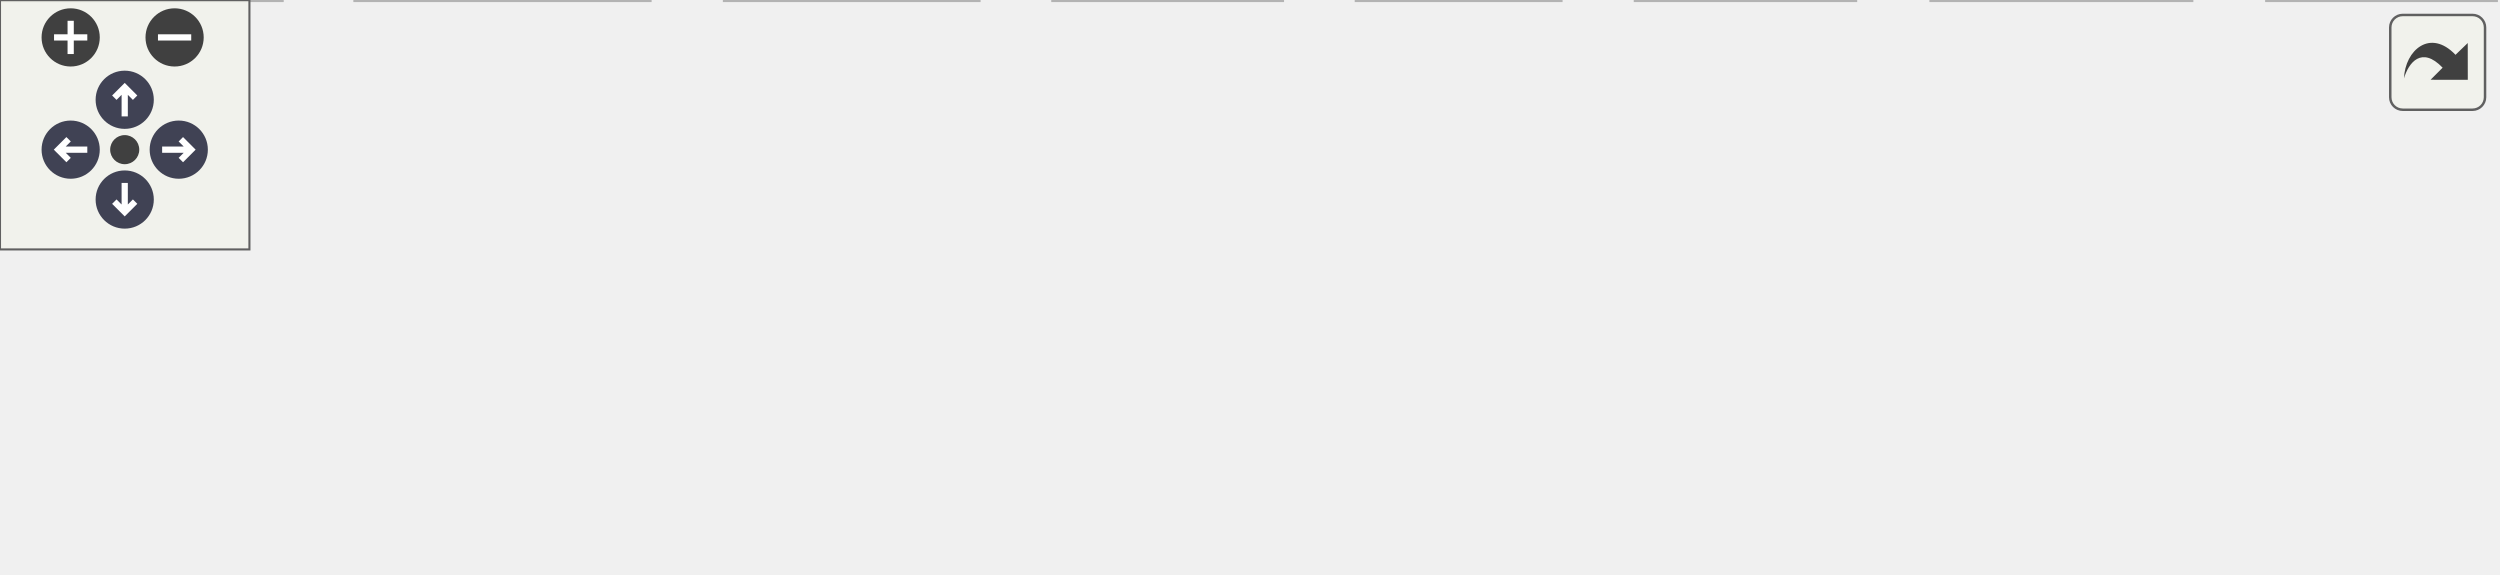
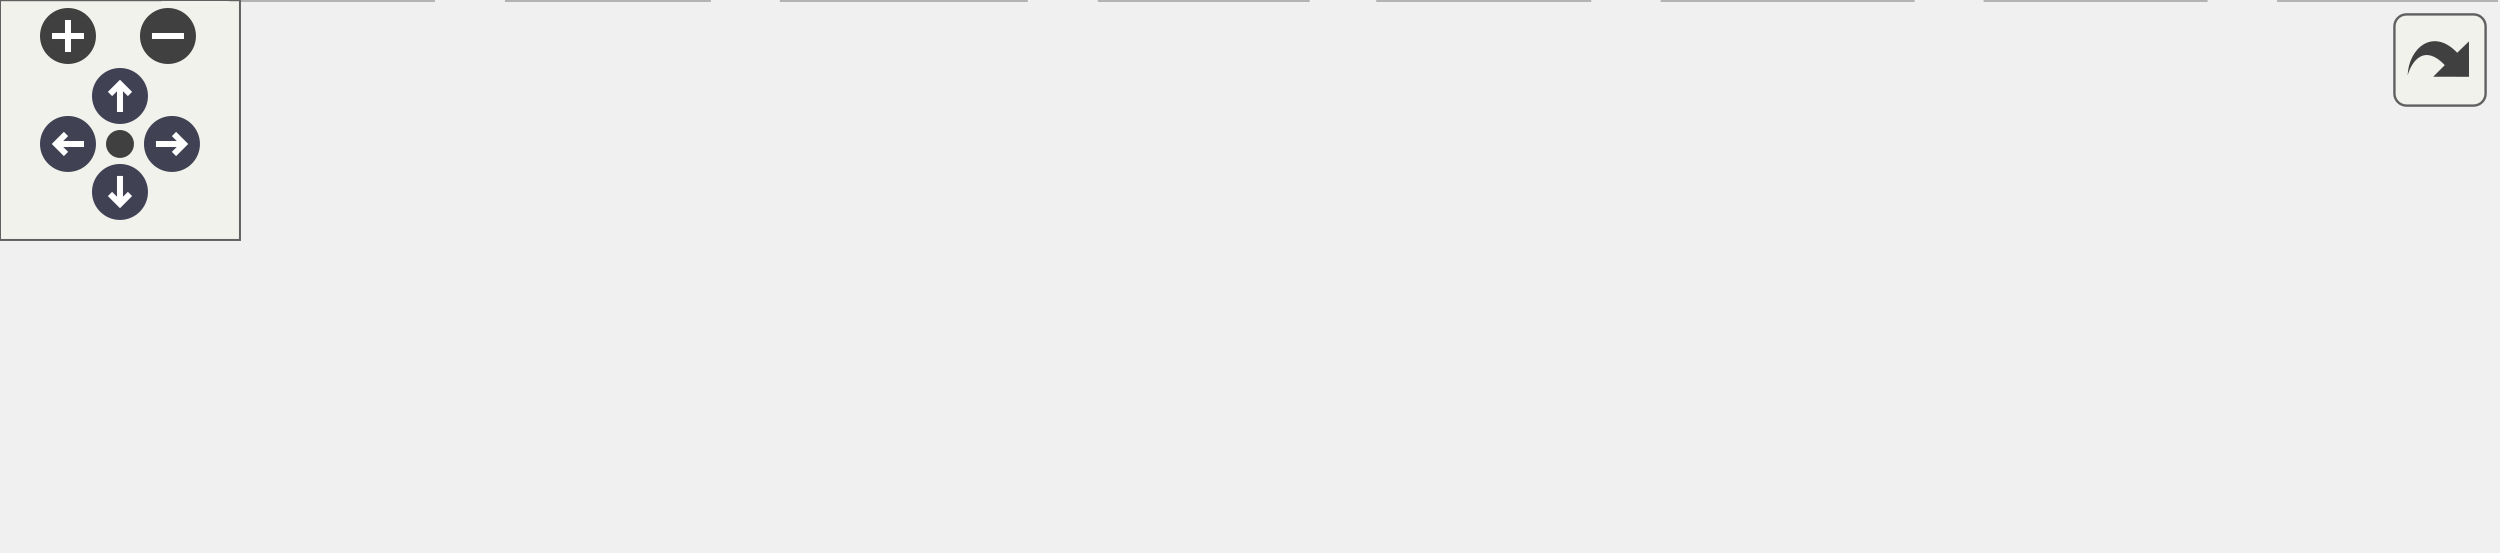
<svg xmlns="http://www.w3.org/2000/svg" xmlns:xlink="http://www.w3.org/1999/xlink" id="main" version="1.1" xml:space="preserve">
  <style type="text/css">
.node, .edge {opacity: 0.7;}
.node.selected, .edge.selected {opacity: 1;}
.edge:hover path { stroke: red; }
.edge:hover polygon { stroke: red; fill: red; }
</style>
  <defs>
    <circle id="rim" cx="0" cy="0" r="7" />
    <circle id="rim2" cx="0" cy="0" r="3.5" />
    <g id="zoomPlus">
      <use xlink:href="#rim" fill="#404040">
        <set attributeName="fill" to="#808080" begin="zoomplus.mouseover" end="zoomplus.mouseout" />
      </use>
      <path d="M-4,0h8M0,-4v8" fill="none" stroke="white" stroke-width="1.5" pointer-events="none" />
    </g>
    <g id="zoomMin">
      <use xlink:href="#rim" fill="#404040">
        <set attributeName="fill" to="#808080" begin="zoomminus.mouseover" end="zoomminus.mouseout" />
      </use>
      <path d="M-4,0h8" fill="none" stroke="white" stroke-width="1.5" pointer-events="none" />
    </g>
    <g id="arrowUp" transform="translate(30 24)">
      <use xlink:href="#rim" />
      <path pointer-events="none" fill="none" stroke="white" stroke-width="1.5" d="M0,-3.0v7 M-2.5,-0.5L0,-3.0L2.5,-0.5" />
    </g>
    <g id="arrowRight" transform="rotate(90) translate(36 -43)">
      <use xlink:href="#rim" />
      <path pointer-events="none" fill="none" stroke="white" stroke-width="1.5" d="M0,-3.0v7 M-2.5,-0.5L0,-3.0L2.5,-0.5" />
    </g>
    <g id="arrowDown" transform="rotate(180) translate(-30 -48)">
      <use xlink:href="#rim" />
      <path pointer-events="none" fill="none" stroke="white" stroke-width="1.5" d="M0,-3.0v7 M-2.5,-0.5L0,-3.0L2.5,-0.5" />
    </g>
    <g id="arrowLeft" transform="rotate(270) translate(-36 17)">
      <use xlink:href="#rim" />
      <path pointer-events="none" fill="none" stroke="white" stroke-width="1.5" d="M0,-3.0v7 M-2.5,-0.5L0,-3.0L2.5,-0.5" />
    </g>
    <g id="resetDef">
      <use xlink:href="#rim2" fill="#404040">
        <set attributeName="fill" to="#808080" begin="reset.mouseover" end="reset.mouseout" />
      </use>
    </g>
  </defs>
  <svg id="graph" class="graph">
    <g id="viewport">
      <g id="Node000001" class="node">
        <g id="a_Node000001">
-           <a xlink:title="Field Edit and Entry for C-Menu Form.">
-             <polygon fill="#999999" stroke="#666666" points="341.5,-77.5 290.25,-77.5 290.25,-56.75 341.5,-56.75 341.5,-77.5" />
-             <text xml:space="preserve" text-anchor="middle" x="315.88" y="-64" font-family="Helvetica,sans-Serif" font-size="10.00">fields.c</text>
+           <a xlink:title="Window support for C-Menu Menu, Form, Pick, and View.">
+             <polygon fill="#999999" stroke="#666666" points="324.75,-77.5 277.25,-77.5 277.25,-56.75 324.75,-56.75 324.75,-77.5" />
+             <text xml:space="preserve" text-anchor="middle" x="301" y="-64" font-family="Helvetica,sans-Serif" font-size="10.00">dwin.c</text>
          </a>
        </g>
      </g>
      <g id="Node000002" class="node">
        <g id="a_Node000002">
          <a xlink:title=" ">
-             <polygon fill="#e0e0e0" stroke="#999999" points="67.75,-20.75 0,-20.75 0,0 67.75,0 67.75,-20.75" />
-             <text xml:space="preserve" text-anchor="middle" x="33.88" y="-7.25" font-family="Helvetica,sans-Serif" font-size="10.00">common.h</text>
+             <polygon fill="#e0e0e0" stroke="#999999" points="40,-20.75 0,-20.75 0,0 40,0 40,-20.75" />
+             <text xml:space="preserve" text-anchor="middle" x="20" y="-7.25" font-family="Helvetica,sans-Serif" font-size="10.00">cm.h</text>
          </a>
        </g>
      </g>
      <g id="edge1_Node000001_Node000002" class="edge">
        <g id="a_edge1_Node000001_Node000002">
          <a xlink:title=" ">
-             <path fill="none" stroke="#63b8ff" d="M290.01,-61.45C248,-53.81 162.07,-37.97 79.26,-21.19" />
-             <polygon fill="#63b8ff" stroke="#63b8ff" points="80.11,-17.8 69.61,-19.23 78.71,-24.65 80.11,-17.8" />
+             <path fill="none" stroke="#63b8ff" d="M276.8,-62.87C233.43,-56.82 139.5,-42.63 51.48,-21.11" />
+             <polygon fill="#63b8ff" stroke="#63b8ff" points="52.51,-17.76 41.97,-18.74 50.82,-24.55 52.51,-17.76" />
          </a>
        </g>
      </g>
      <g id="Node000003" class="node">
        <g id="a_Node000003">
          <a xlink:title=" ">
-             <polygon fill="#e0e0e0" stroke="#999999" points="156.25,-20.75 85.5,-20.75 85.5,0 156.25,0 156.25,-20.75" />
-             <text xml:space="preserve" text-anchor="middle" x="120.88" y="-7.25" font-family="Helvetica,sans-Serif" font-size="10.00">monetary.h</text>
+             <polygon fill="#e0e0e0" stroke="#999999" points="108.25,-20.75 57.75,-20.75 57.75,0 108.25,0 108.25,-20.75" />
+             <text xml:space="preserve" text-anchor="middle" x="83" y="-7.25" font-family="Helvetica,sans-Serif" font-size="10.00">errno.h</text>
          </a>
        </g>
      </g>
      <g id="edge2_Node000001_Node000003" class="edge">
        <g id="a_edge2_Node000001_Node000003">
          <a xlink:title=" ">
-             <path fill="none" stroke="#63b8ff" d="M289.98,-58.85C258.58,-50.04 205.1,-35.02 166.68,-24.24" />
-             <polygon fill="#63b8ff" stroke="#63b8ff" points="167.81,-20.92 157.24,-21.58 165.92,-27.66 167.81,-20.92" />
+             <path fill="none" stroke="#63b8ff" d="M276.98,-60.32C243.89,-52.29 182.14,-37.19 119.48,-21.09" />
+             <polygon fill="#63b8ff" stroke="#63b8ff" points="120.62,-17.77 110.07,-18.67 118.88,-24.55 120.62,-17.77" />
          </a>
        </g>
      </g>
      <g id="Node000004" class="node">
        <g id="a_Node000004">
          <a xlink:title=" ">
-             <polygon fill="#e0e0e0" stroke="#999999" points="235.38,-20.75 174.38,-20.75 174.38,0 235.38,0 235.38,-20.75" />
-             <text xml:space="preserve" text-anchor="middle" x="204.88" y="-7.25" font-family="Helvetica,sans-Serif" font-size="10.00">stdbool.h</text>
+             <polygon fill="#e0e0e0" stroke="#999999" points="177.25,-20.75 126.75,-20.75 126.75,0 177.25,0 177.25,-20.75" />
+             <text xml:space="preserve" text-anchor="middle" x="152" y="-7.25" font-family="Helvetica,sans-Serif" font-size="10.00">math.h</text>
          </a>
        </g>
      </g>
      <g id="edge3_Node000001_Node000004" class="edge">
        <g id="a_edge3_Node000001_Node000004">
          <a xlink:title=" ">
-             <path fill="none" stroke="#63b8ff" d="M296.03,-56.34C278.98,-47.93 254.15,-35.68 234.71,-26.09" />
-             <polygon fill="#63b8ff" stroke="#63b8ff" points="236.42,-23.03 225.91,-21.75 233.33,-29.31 236.42,-23.03" />
+             <path fill="none" stroke="#63b8ff" d="M277.06,-57.33C253.13,-48.53 216.02,-34.9 188.43,-24.76" />
+             <polygon fill="#63b8ff" stroke="#63b8ff" points="189.64,-21.48 179.05,-21.31 187.23,-28.05 189.64,-21.48" />
          </a>
        </g>
      </g>
      <g id="Node000005" class="node">
        <g id="a_Node000005">
          <a xlink:title=" ">
-             <polygon fill="#e0e0e0" stroke="#999999" points="308.38,-20.75 253.38,-20.75 253.38,0 308.38,0 308.38,-20.75" />
-             <text xml:space="preserve" text-anchor="middle" x="280.88" y="-7.25" font-family="Helvetica,sans-Serif" font-size="10.00">stddef.h</text>
+             <polygon fill="#e0e0e0" stroke="#999999" points="256.5,-20.75 195.5,-20.75 195.5,0 256.5,0 256.5,-20.75" />
+             <text xml:space="preserve" text-anchor="middle" x="226" y="-7.25" font-family="Helvetica,sans-Serif" font-size="10.00">stdbool.h</text>
          </a>
        </g>
      </g>
      <g id="edge4_Node000001_Node000005" class="edge">
        <g id="a_edge4_Node000001_Node000005">
          <a xlink:title=" ">
-             <path fill="none" stroke="#63b8ff" d="M309.62,-56.34C305.04,-49.17 298.68,-39.23 293.11,-30.51" />
-             <polygon fill="#63b8ff" stroke="#63b8ff" points="296.23,-28.89 287.89,-22.35 290.33,-32.66 296.23,-28.89" />
+             <path fill="none" stroke="#63b8ff" d="M287.59,-56.34C276.71,-48.4 261.14,-37.03 248.38,-27.71" />
+             <polygon fill="#63b8ff" stroke="#63b8ff" points="250.66,-25.04 240.51,-21.97 246.53,-30.69 250.66,-25.04" />
          </a>
        </g>
      </g>
      <g id="Node000006" class="node">
        <g id="a_Node000006">
          <a xlink:title=" ">
-             <polygon fill="#e0e0e0" stroke="#999999" points="375.38,-20.75 326.38,-20.75 326.38,0 375.38,0 375.38,-20.75" />
-             <text xml:space="preserve" text-anchor="middle" x="350.88" y="-7.25" font-family="Helvetica,sans-Serif" font-size="10.00">stdio.h</text>
+             <polygon fill="#e0e0e0" stroke="#999999" points="327,-20.75 275,-20.75 275,0 327,0 327,-20.75" />
+             <text xml:space="preserve" text-anchor="middle" x="301" y="-7.25" font-family="Helvetica,sans-Serif" font-size="10.00">stdlib.h</text>
          </a>
        </g>
      </g>
      <g id="edge5_Node000001_Node000006" class="edge">
        <g id="a_edge5_Node000001_Node000006">
          <a xlink:title=" ">
-             <path fill="none" stroke="#63b8ff" d="M322.13,-56.34C326.71,-49.17 333.07,-39.23 338.64,-30.51" />
-             <polygon fill="#63b8ff" stroke="#63b8ff" points="341.42,-32.66 343.86,-22.35 335.52,-28.89 341.42,-32.66" />
+             <path fill="none" stroke="#63b8ff" d="M301,-56.34C301,-49.72 301,-40.72 301,-32.52" />
+             <polygon fill="#63b8ff" stroke="#63b8ff" points="304.5,-32.59 301,-22.59 297.5,-32.59 304.5,-32.59" />
          </a>
        </g>
      </g>
      <g id="Node000007" class="node">
        <g id="a_Node000007">
          <a xlink:title=" ">
-             <polygon fill="#e0e0e0" stroke="#999999" points="446.25,-20.75 393.5,-20.75 393.5,0 446.25,0 446.25,-20.75" />
-             <text xml:space="preserve" text-anchor="middle" x="419.88" y="-7.25" font-family="Helvetica,sans-Serif" font-size="10.00">string.h</text>
+             <polygon fill="#e0e0e0" stroke="#999999" points="397.38,-20.75 344.62,-20.75 344.62,0 397.38,0 397.38,-20.75" />
+             <text xml:space="preserve" text-anchor="middle" x="371" y="-7.25" font-family="Helvetica,sans-Serif" font-size="10.00">string.h</text>
          </a>
        </g>
      </g>
      <g id="edge6_Node000001_Node000007" class="edge">
        <g id="a_edge6_Node000001_Node000007">
          <a xlink:title=" ">
-             <path fill="none" stroke="#63b8ff" d="M334.47,-56.34C350.29,-48.01 373.27,-35.91 391.41,-26.36" />
-             <polygon fill="#63b8ff" stroke="#63b8ff" points="392.89,-29.54 400.1,-21.78 389.62,-23.34 392.89,-29.54" />
+             <path fill="none" stroke="#63b8ff" d="M313.51,-56.34C323.57,-48.47 337.91,-37.25 349.76,-27.99" />
+             <polygon fill="#63b8ff" stroke="#63b8ff" points="351.68,-30.93 357.4,-22.01 347.37,-25.41 351.68,-30.93" />
          </a>
        </g>
      </g>
      <g id="Node000008" class="node">
        <g id="a_Node000008">
          <a xlink:title=" ">
-             <polygon fill="#e0e0e0" stroke="#999999" points="527.12,-20.75 464.62,-20.75 464.62,0 527.12,0 527.12,-20.75" />
-             <text xml:space="preserve" text-anchor="middle" x="495.88" y="-7.25" font-family="Helvetica,sans-Serif" font-size="10.00">termios.h</text>
+             <polygon fill="#e0e0e0" stroke="#999999" points="478.25,-20.75 415.75,-20.75 415.75,0 478.25,0 478.25,-20.75" />
+             <text xml:space="preserve" text-anchor="middle" x="447" y="-7.25" font-family="Helvetica,sans-Serif" font-size="10.00">termios.h</text>
          </a>
        </g>
      </g>
      <g id="edge7_Node000001_Node000008" class="edge">
        <g id="a_edge7_Node000001_Node000008">
          <a xlink:title=" ">
-             <path fill="none" stroke="#63b8ff" d="M341.66,-58.28C370.87,-49.4 418.91,-34.78 453.62,-24.23" />
-             <polygon fill="#63b8ff" stroke="#63b8ff" points="454.38,-27.65 462.93,-21.4 452.34,-20.96 454.38,-27.65" />
+             <path fill="none" stroke="#63b8ff" d="M325.11,-57.08C348.32,-48.38 383.72,-35.1 410.4,-25.1" />
+             <polygon fill="#63b8ff" stroke="#63b8ff" points="411.33,-28.49 419.47,-21.7 408.87,-21.93 411.33,-28.49" />
          </a>
        </g>
      </g>
      <g id="Node000009" class="node">
        <g id="a_Node000009">
          <a xlink:title=" ">
-             <polygon fill="#e0e0e0" stroke="#999999" points="600.38,-20.75 545.38,-20.75 545.38,0 600.38,0 600.38,-20.75" />
-             <text xml:space="preserve" text-anchor="middle" x="572.88" y="-7.25" font-family="Helvetica,sans-Serif" font-size="10.00">unistd.h</text>
+             <polygon fill="#e0e0e0" stroke="#999999" points="551.5,-20.75 496.5,-20.75 496.5,0 551.5,0 551.5,-20.75" />
+             <text xml:space="preserve" text-anchor="middle" x="524" y="-7.25" font-family="Helvetica,sans-Serif" font-size="10.00">unistd.h</text>
          </a>
        </g>
      </g>
      <g id="edge8_Node000001_Node000009" class="edge">
        <g id="a_edge8_Node000001_Node000009">
          <a xlink:title=" ">
-             <path fill="none" stroke="#63b8ff" d="M341.7,-61.19C380.95,-53.6 458.24,-38.33 533.88,-21.13" />
-             <polygon fill="#63b8ff" stroke="#63b8ff" points="534.59,-24.56 543.55,-18.91 533.02,-17.73 534.59,-24.56" />
+             <path fill="none" stroke="#63b8ff" d="M325.09,-60.32C358.63,-52.22 421.56,-36.98 485.1,-21.21" />
+             <polygon fill="#63b8ff" stroke="#63b8ff" points="485.8,-24.64 494.66,-18.83 484.11,-17.85 485.8,-24.64" />
+           </a>
+         </g>
+       </g>
+       <g id="Node000010" class="node">
+         <g id="a_Node000010">
+           <a xlink:title=" ">
+             <polygon fill="#e0e0e0" stroke="#999999" points="624.12,-20.75 569.88,-20.75 569.88,0 624.12,0 624.12,-20.75" />
+             <text xml:space="preserve" text-anchor="middle" x="597" y="-7.25" font-family="Helvetica,sans-Serif" font-size="10.00">wchar.h</text>
+           </a>
+         </g>
+       </g>
+       <g id="edge9_Node000001_Node000010" class="edge">
+         <g id="a_edge9_Node000001_Node000010">
+           <a xlink:title=" ">
+             <path fill="none" stroke="#63b8ff" d="M325.14,-62.59C369.43,-55.96 466.8,-40.72 558.4,-21.18" />
+             <polygon fill="#63b8ff" stroke="#63b8ff" points="559.02,-24.62 568.06,-19.09 557.55,-17.78 559.02,-24.62" />
          </a>
        </g>
      </g>
    </g>
  </svg>
  <g id="navigator" transform="translate(0 0)" fill="#404254">
    <rect fill="#f2f5e9" fill-opacity="0.5" stroke="#606060" stroke-width=".5" x="0" y="0" width="60" height="60" />
    <use id="zoomplus" xlink:href="#zoomPlus" x="17" y="9" />
    <use id="zoomminus" xlink:href="#zoomMin" x="42" y="9" />
    <use id="reset" xlink:href="#resetDef" x="30" y="36" />
    <use id="arrowup" xlink:href="#arrowUp" x="0" y="0" />
    <use id="arrowright" xlink:href="#arrowRight" x="0" y="0" />
    <use id="arrowdown" xlink:href="#arrowDown" x="0" y="0" />
    <use id="arrowleft" xlink:href="#arrowLeft" x="0" y="0" />
  </g>
  <svg viewBox="0 0 15 15" width="100%" height="30px" preserveAspectRatio="xMaxYMin meet">
    <g id="arrow_out" transform="scale(0.3 0.3)">
      <a xlink:href="a00294_org.svg" target="_base">
        <rect id="button" ry="5" rx="5" y="6" x="6" height="38" width="38" fill="#f2f5e9" fill-opacity="0.5" stroke="#606060" stroke-width="1.0" />
        <path id="arrow" d="M 11.5,31.437 C 11.94,20.098 22.043,11.323 32.159,21.979 L 37.069,17.246 C 37.069,17.246 37.088,32 37.088,32 L 22.16,31.978 C 22.16,31.978 26.998,27.14 26.998,27.14 C 18.529,18.264 13.292,25.23 11.5,31.437 z" style="fill:#404040;" />
      </a>
    </g>
  </svg>
  <style type="text/css">

[data-mouse-over-selected='false'] { opacity: 0.7; }
[data-mouse-over-selected='true']  { opacity: 1.0; }

</style>
</svg>
